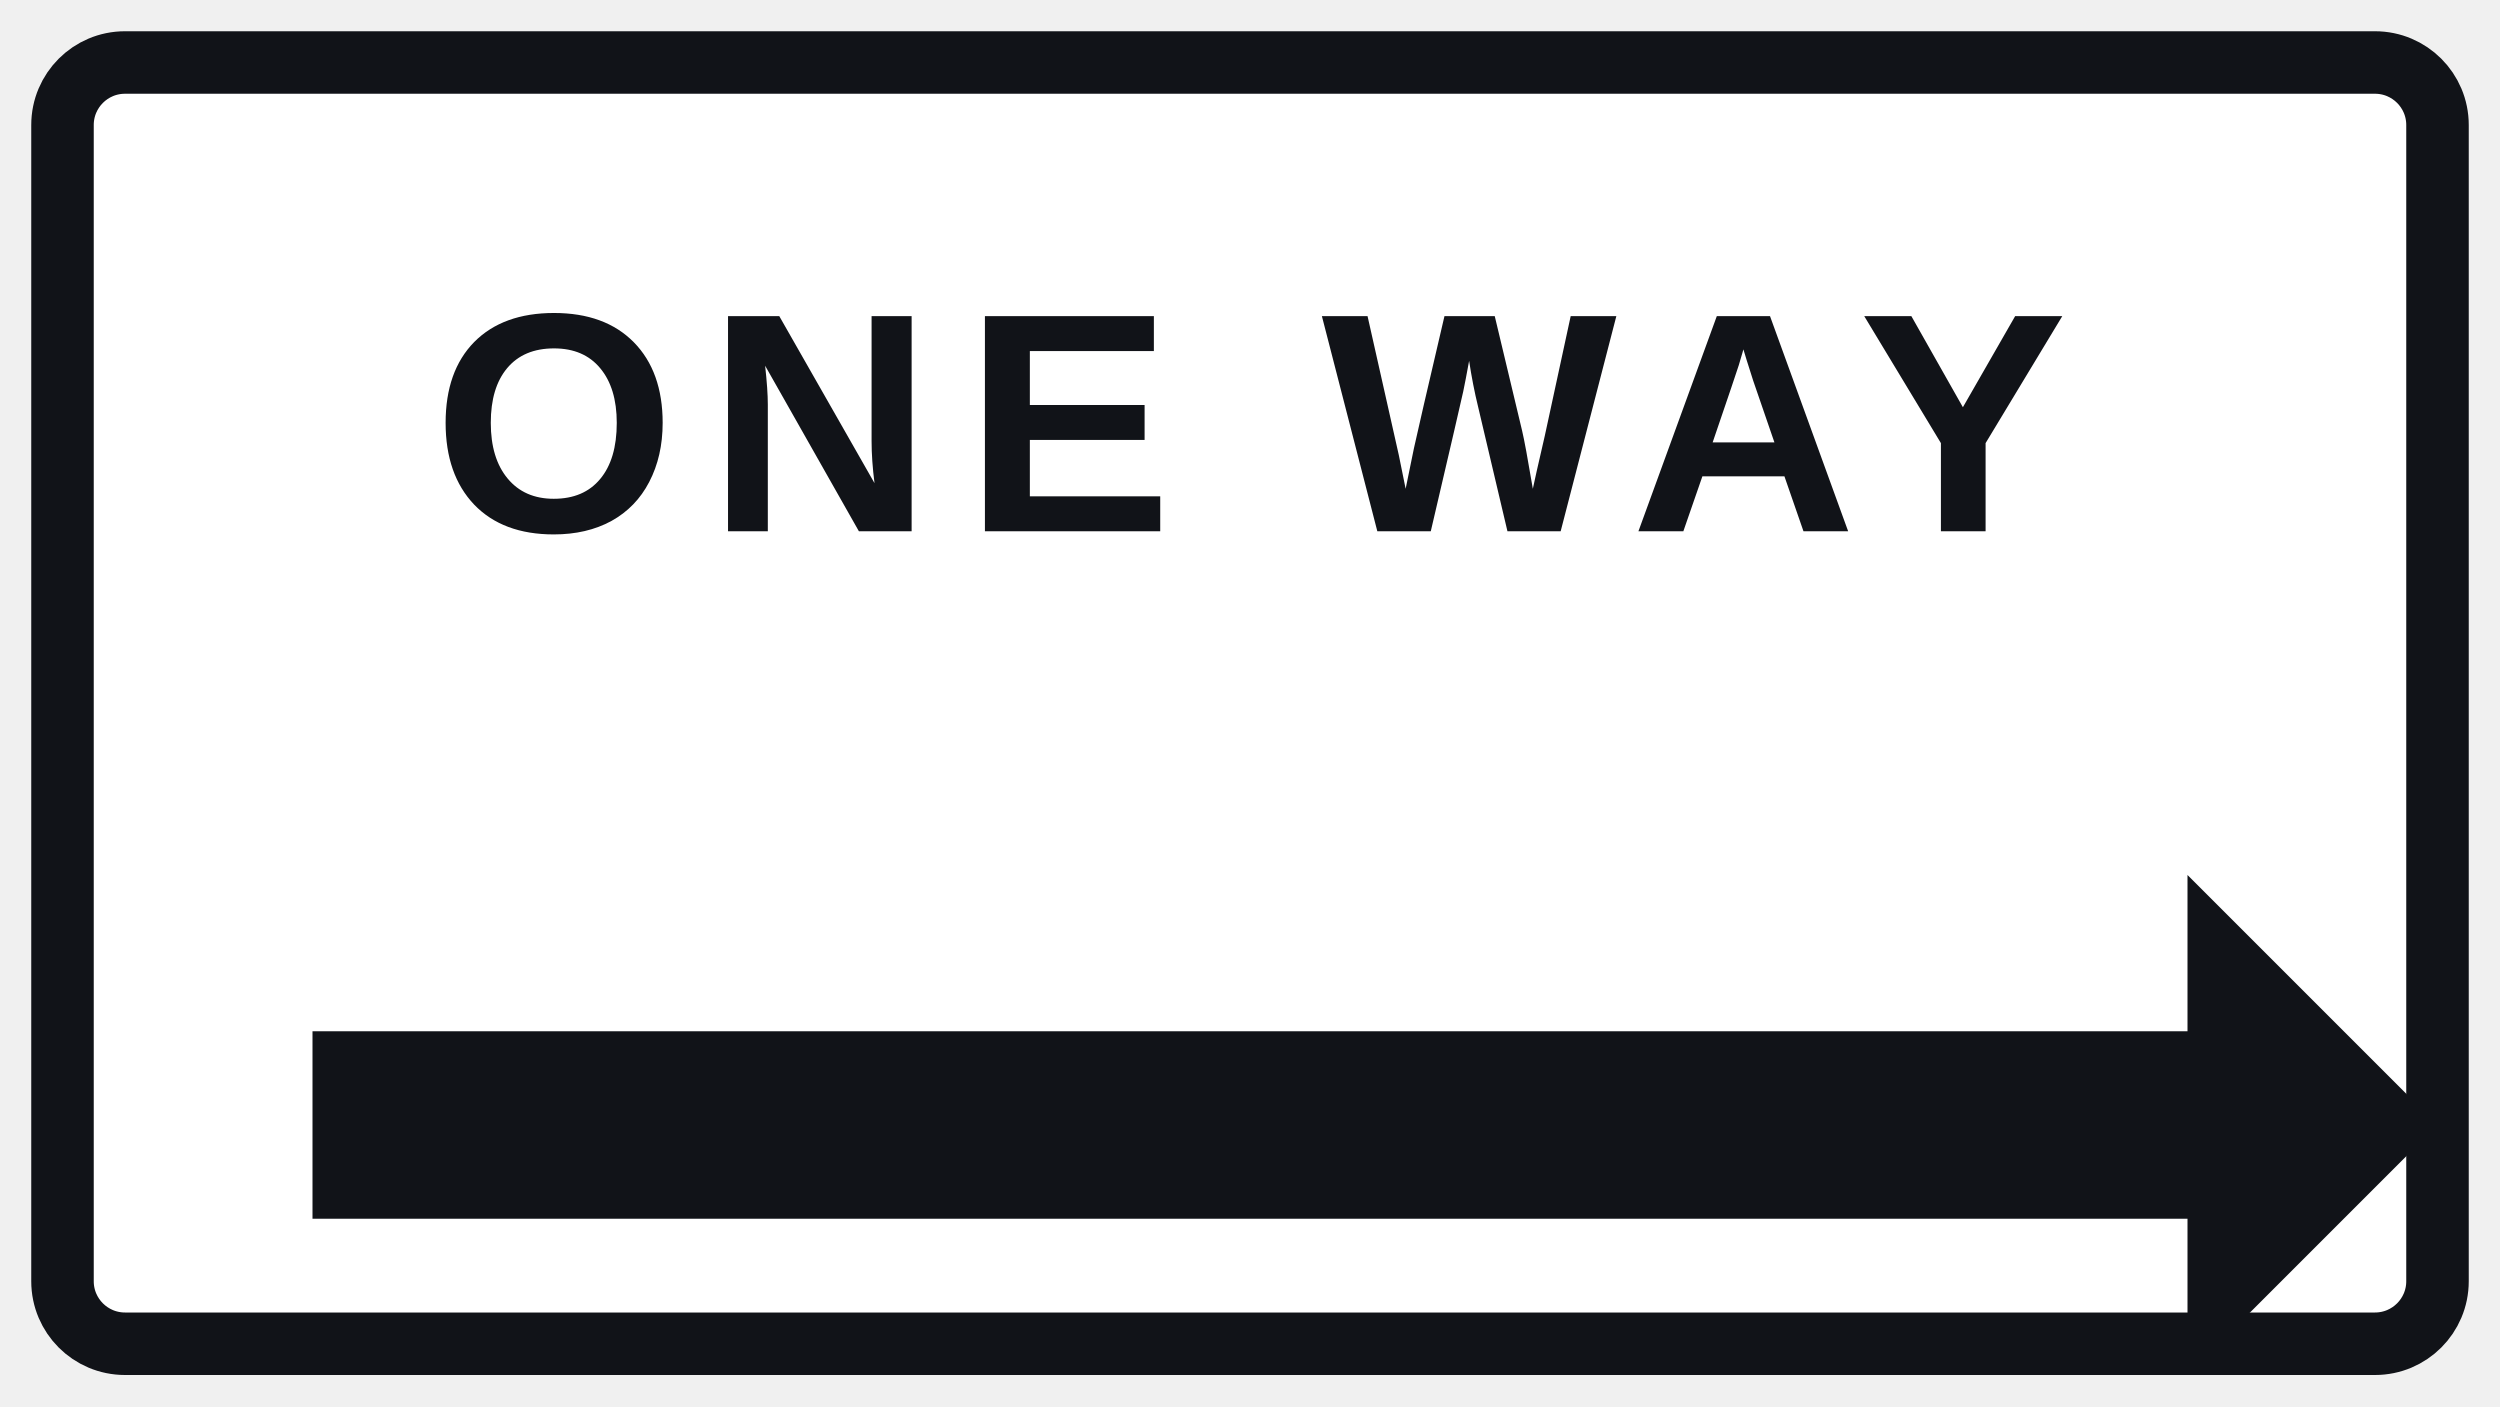
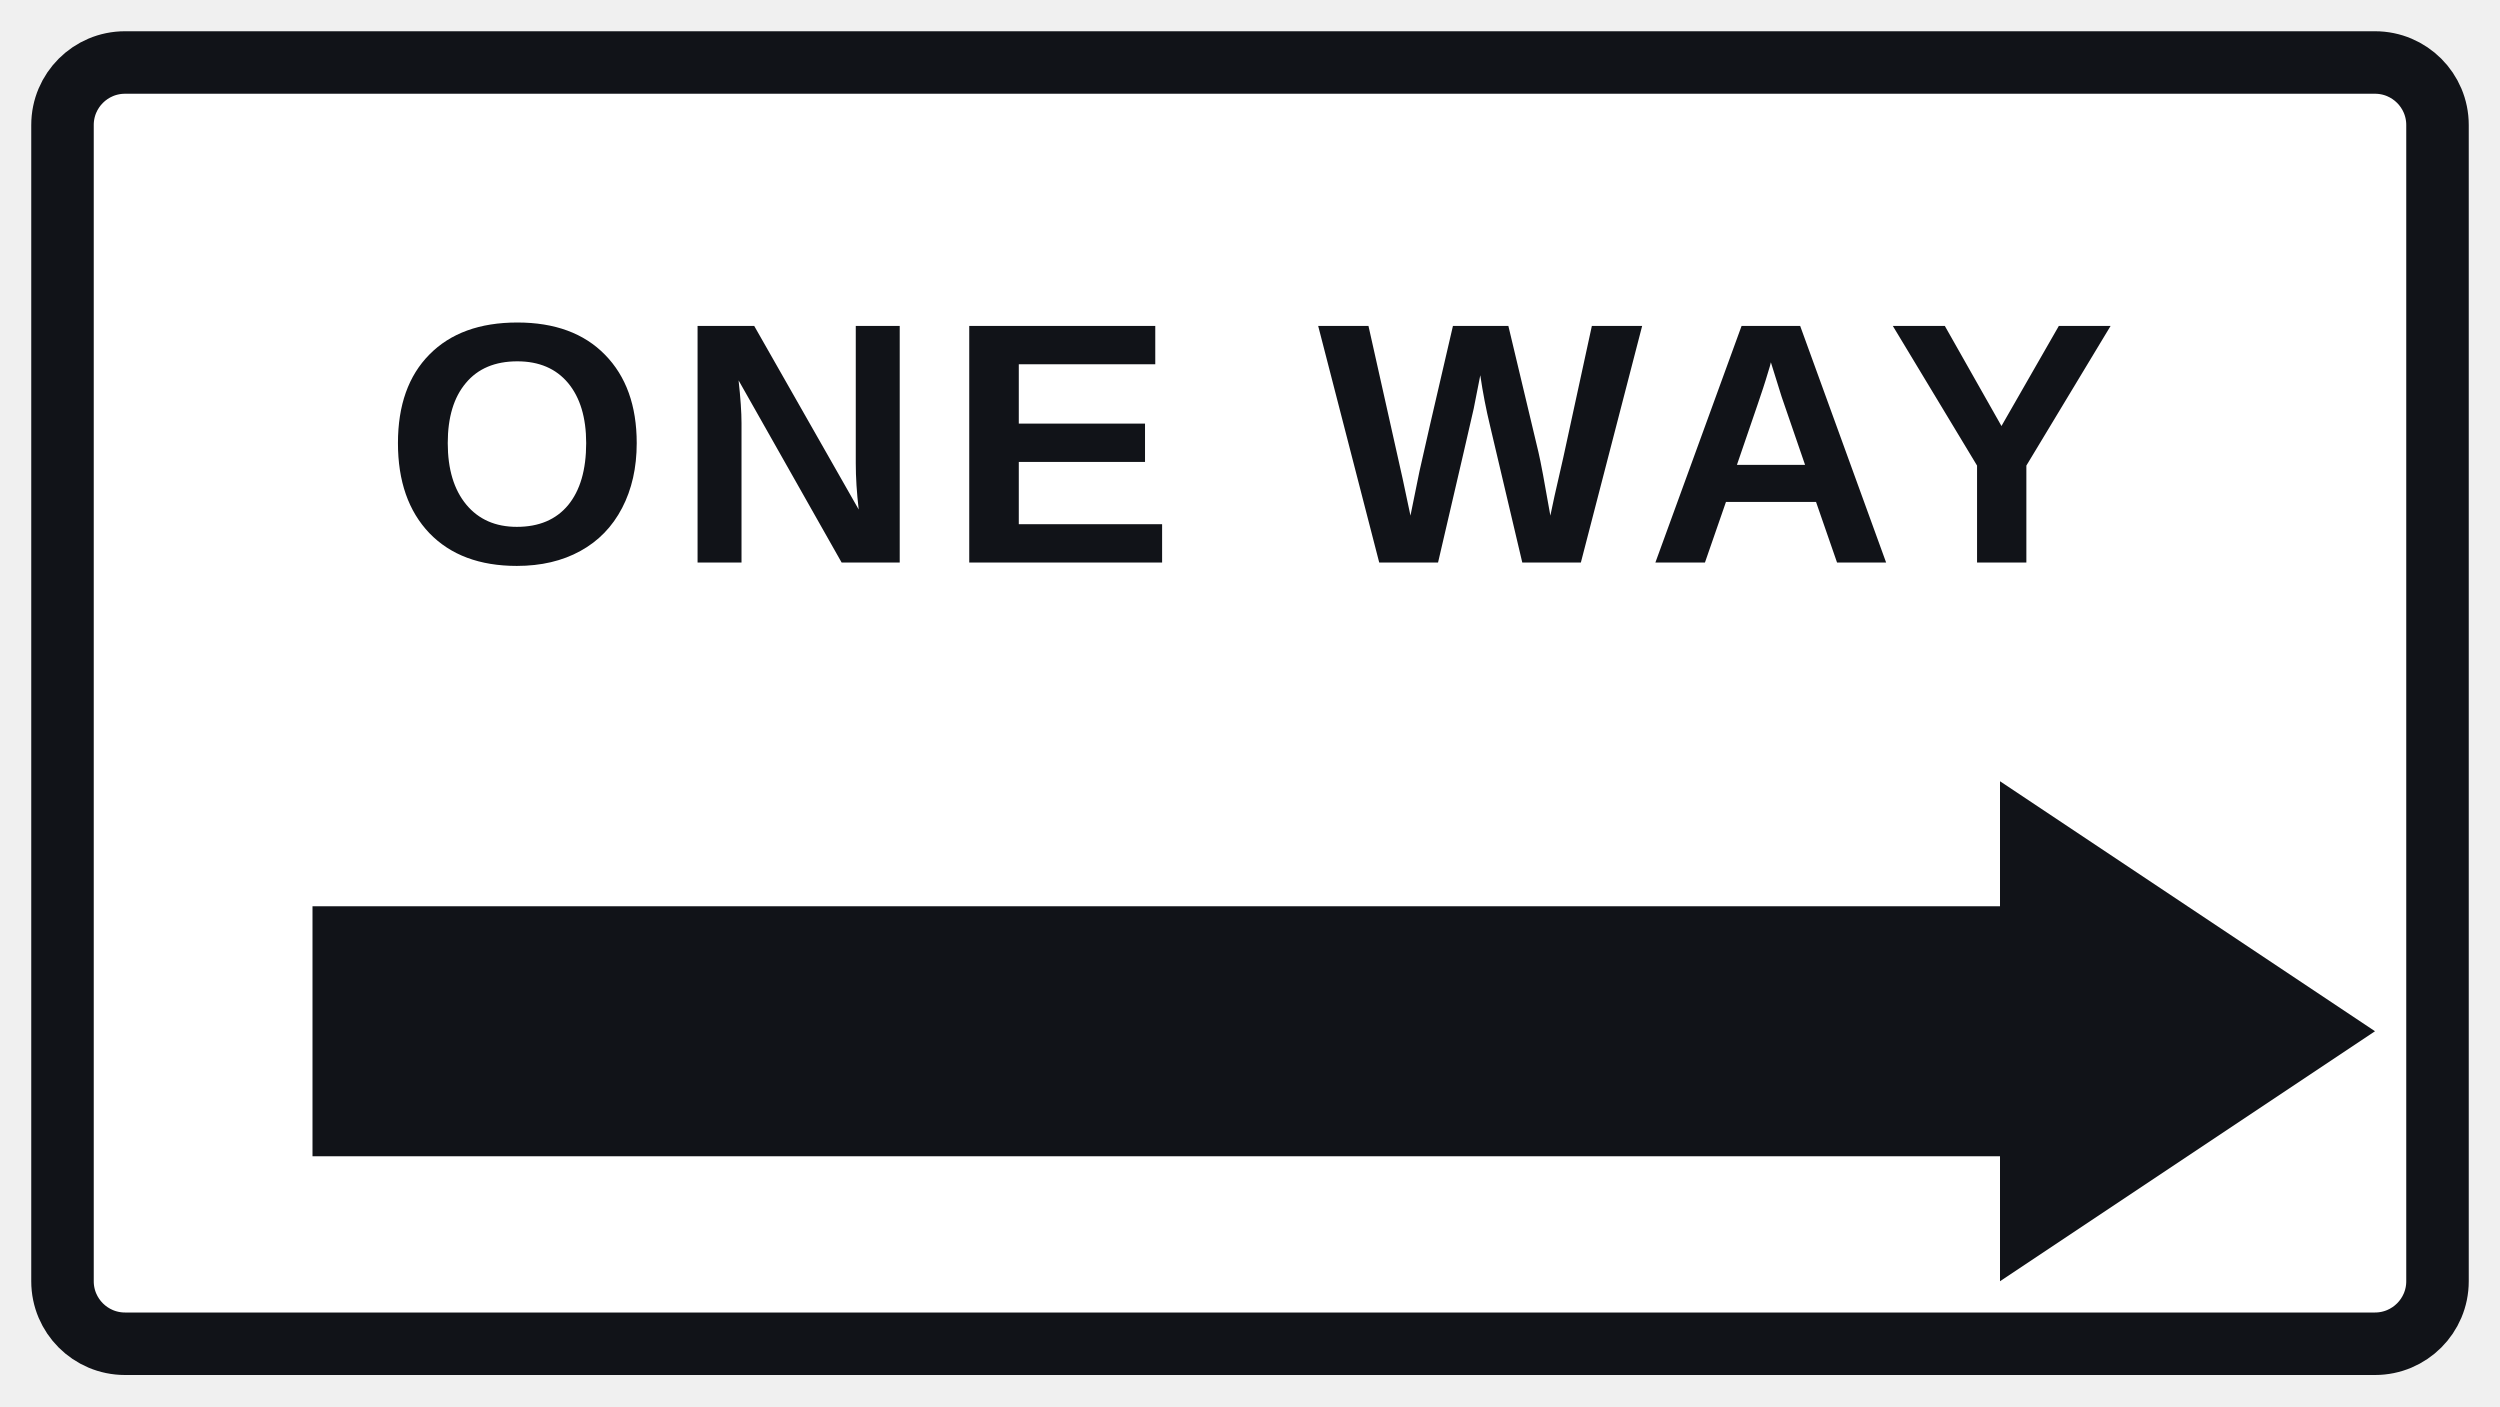
<svg xmlns="http://www.w3.org/2000/svg" viewBox="0 0 160 90" width="160" height="90" role="img" aria-label="One way sign">
  <rect x="4" y="4" width="152" height="82" rx="4" fill="#ffffff" stroke="#111318" stroke-width="4" />
-   <text x="80" y="34" text-anchor="middle" font-family="Arial, sans-serif" font-weight="800" font-size="20" fill="#111318" letter-spacing="2">ONE WAY</text>
-   <polygon points="20,66 140,66 140,56 156,72 140,88 140,78 20,78" fill="#111318" />
+   <text x="80" y="36" text-anchor="middle" font-family="'Arial Narrow', Arial, sans-serif" font-weight="800" font-size="22" fill="#111318" letter-spacing="1.5">ONE WAY</text>
+   <path d="M20 58 H128 V50 L152 66 L128 82 V74 H20 Z" fill="#111318" />
</svg>
